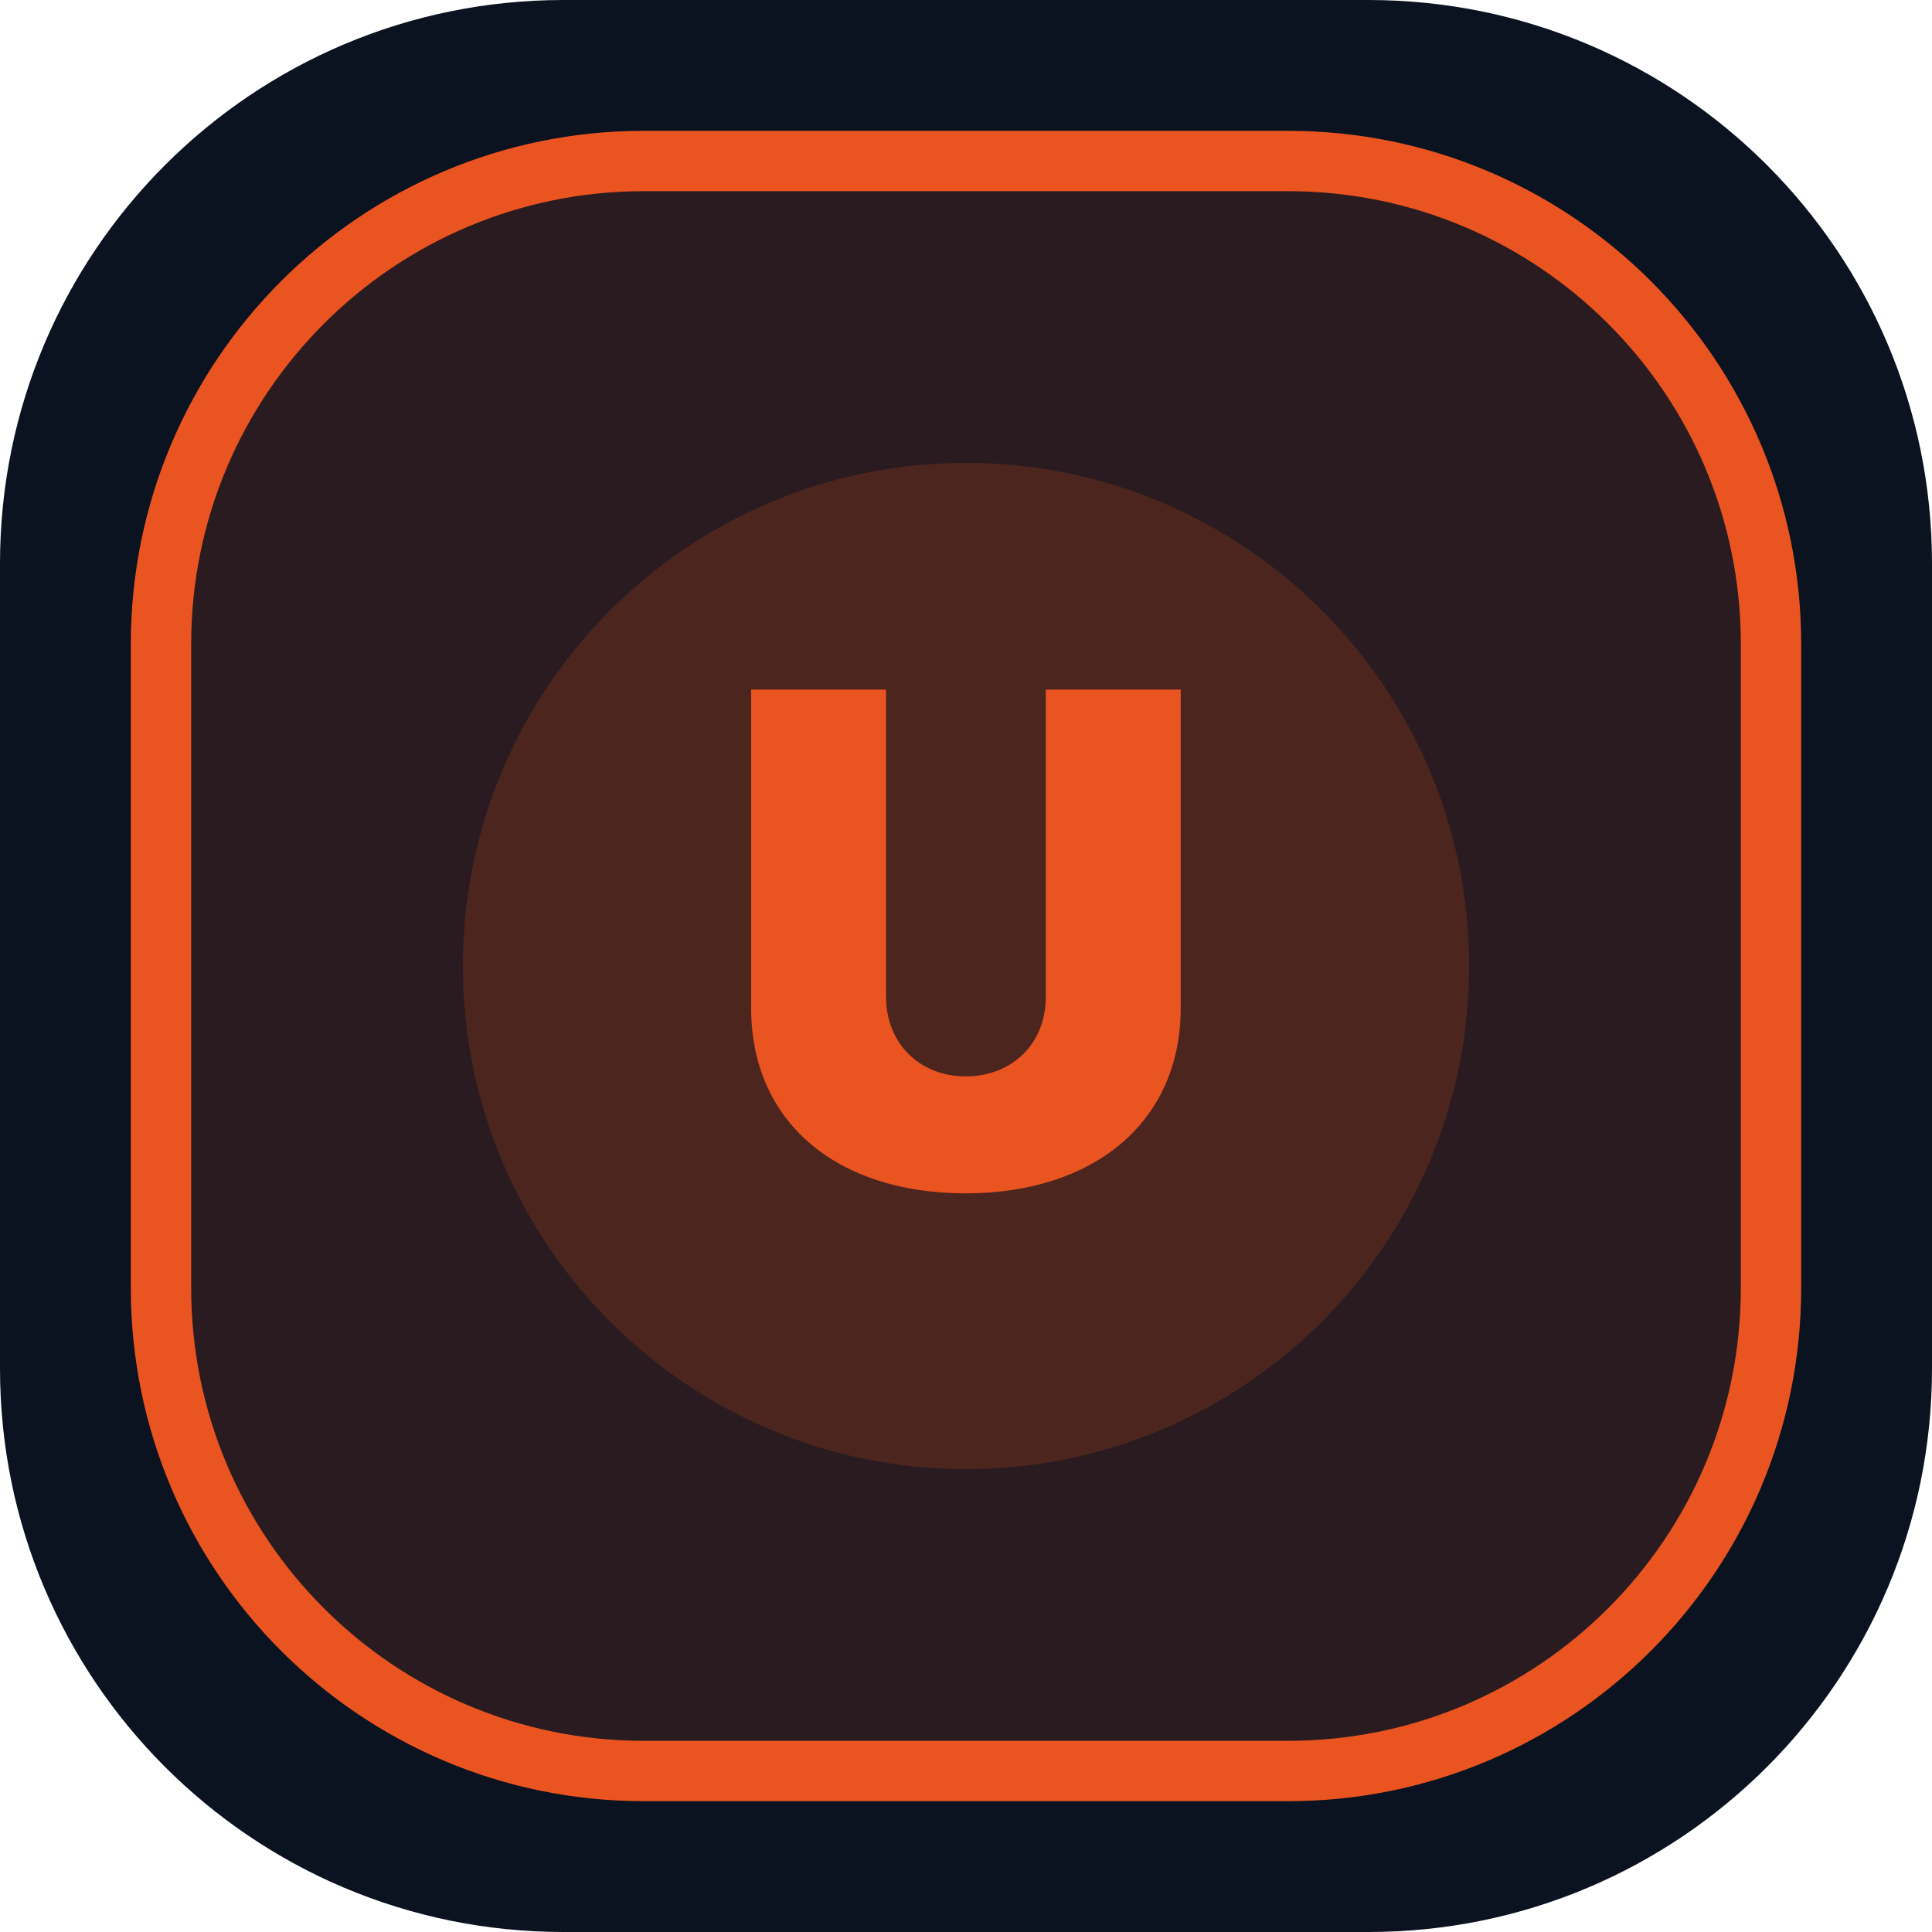
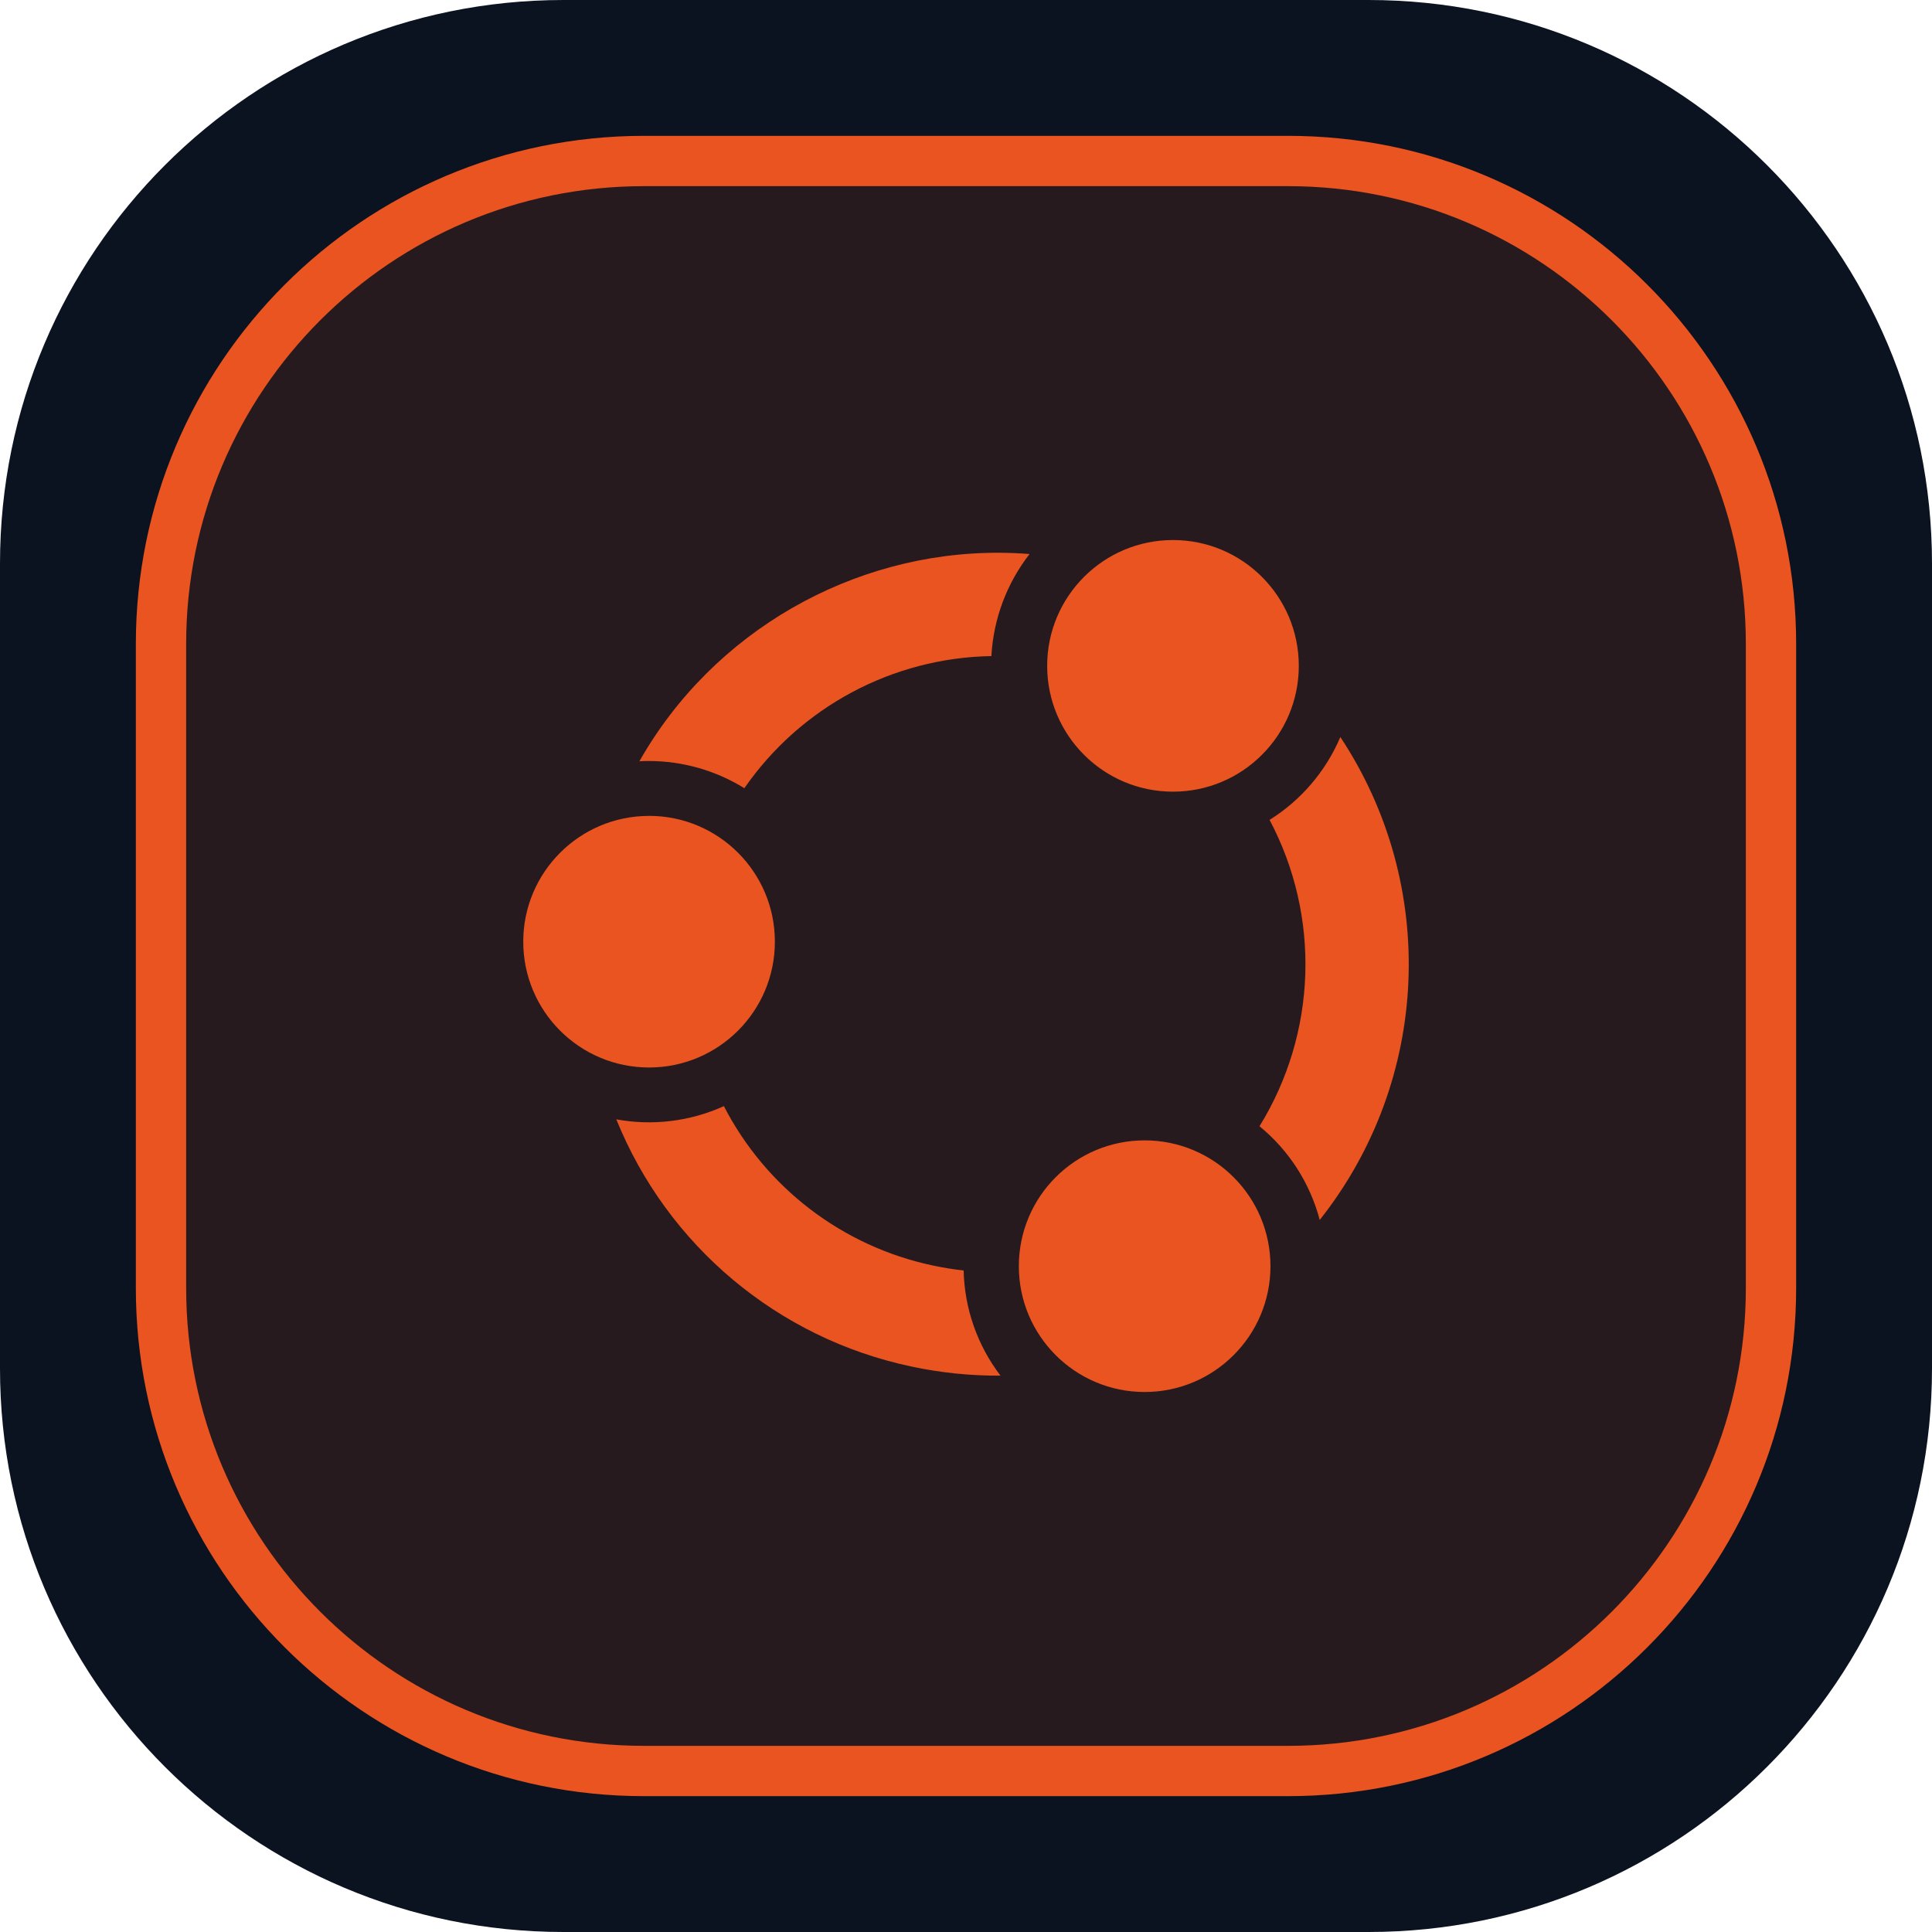
<svg xmlns="http://www.w3.org/2000/svg" width="96" height="96" viewBox="0 0 96 96" fill="none" role="img" aria-label="Ubuntu">
  <rect width="96" height="96" rx="28" fill="#0B1220" />
-   <rect x="8" y="8" width="80" height="80" rx="24" fill="#E95420" fill-opacity="0.14" stroke="#E95420" stroke-width="3" />
-   <circle cx="48" cy="48" r="25" fill="#E95420" fill-opacity="0.18" />
-   <text x="48" y="59" text-anchor="middle" font-family="Inter, Arial, sans-serif" font-size="34" font-weight="900" fill="#E95420">U</text>
+   <rect x="8" y="8" width="80" height="80" rx="24" fill="#E95420" fill-opacity="0.12" stroke="#E95420" stroke-width="2.5" />
+   <svg x="26" y="26" width="44" height="44" viewBox="0 0 24 24" fill="#E95420">
+     <path d="M17.61.455a3.41 3.41 0 0 0-3.41 3.41 3.41 3.41 0 0 0 3.41 3.41 3.41 3.41 0 0 0 3.41-3.41 3.41 3.41 0 0 0-3.41-3.41zM12.92.8C8.923.777 5.137 2.941 3.148 6.451a4.5 4.5 0 0 1 .26-.007 4.92 4.92 0 0 1 2.585.737A8.316 8.316 0 0 1 12.688 3.6 4.944 4.944 0 0 1 13.723.834 11.008 11.008 0 0 0 12.92.8zm9.226 4.994a4.915 4.915 0 0 1-1.918 2.246 8.36 8.36 0 0 1-.273 8.303 4.89 4.89 0 0 1 1.632 2.54 11.156 11.156 0 0 0 .559-13.089zM3.41 7.932A3.41 3.41 0 0 0 0 11.342a3.41 3.41 0 0 0 3.41 3.409 3.41 3.41 0 0 0 3.41-3.41 3.41 3.41 0 0 0-3.41-3.41zm2.027 7.866a4.908 4.908 0 0 1-2.915.358 11.1 11.1 0 0 0 7.991 6.698 11.234 11.234 0 0 0 2.422.249 4.879 4.879 0 0 1-.999-2.85 8.484 8.484 0 0 1-.836-.136 8.304 8.304 0 0 1-5.663-4.32zm11.405.928a3.41 3.41 0 0 0-3.41 3.41 3.41 3.41 0 0 0 3.41 3.41 3.41 3.41 0 0 0 3.41-3.41 3.41 3.41 0 0 0-3.41-3.41z" />
+   </svg>
</svg>
